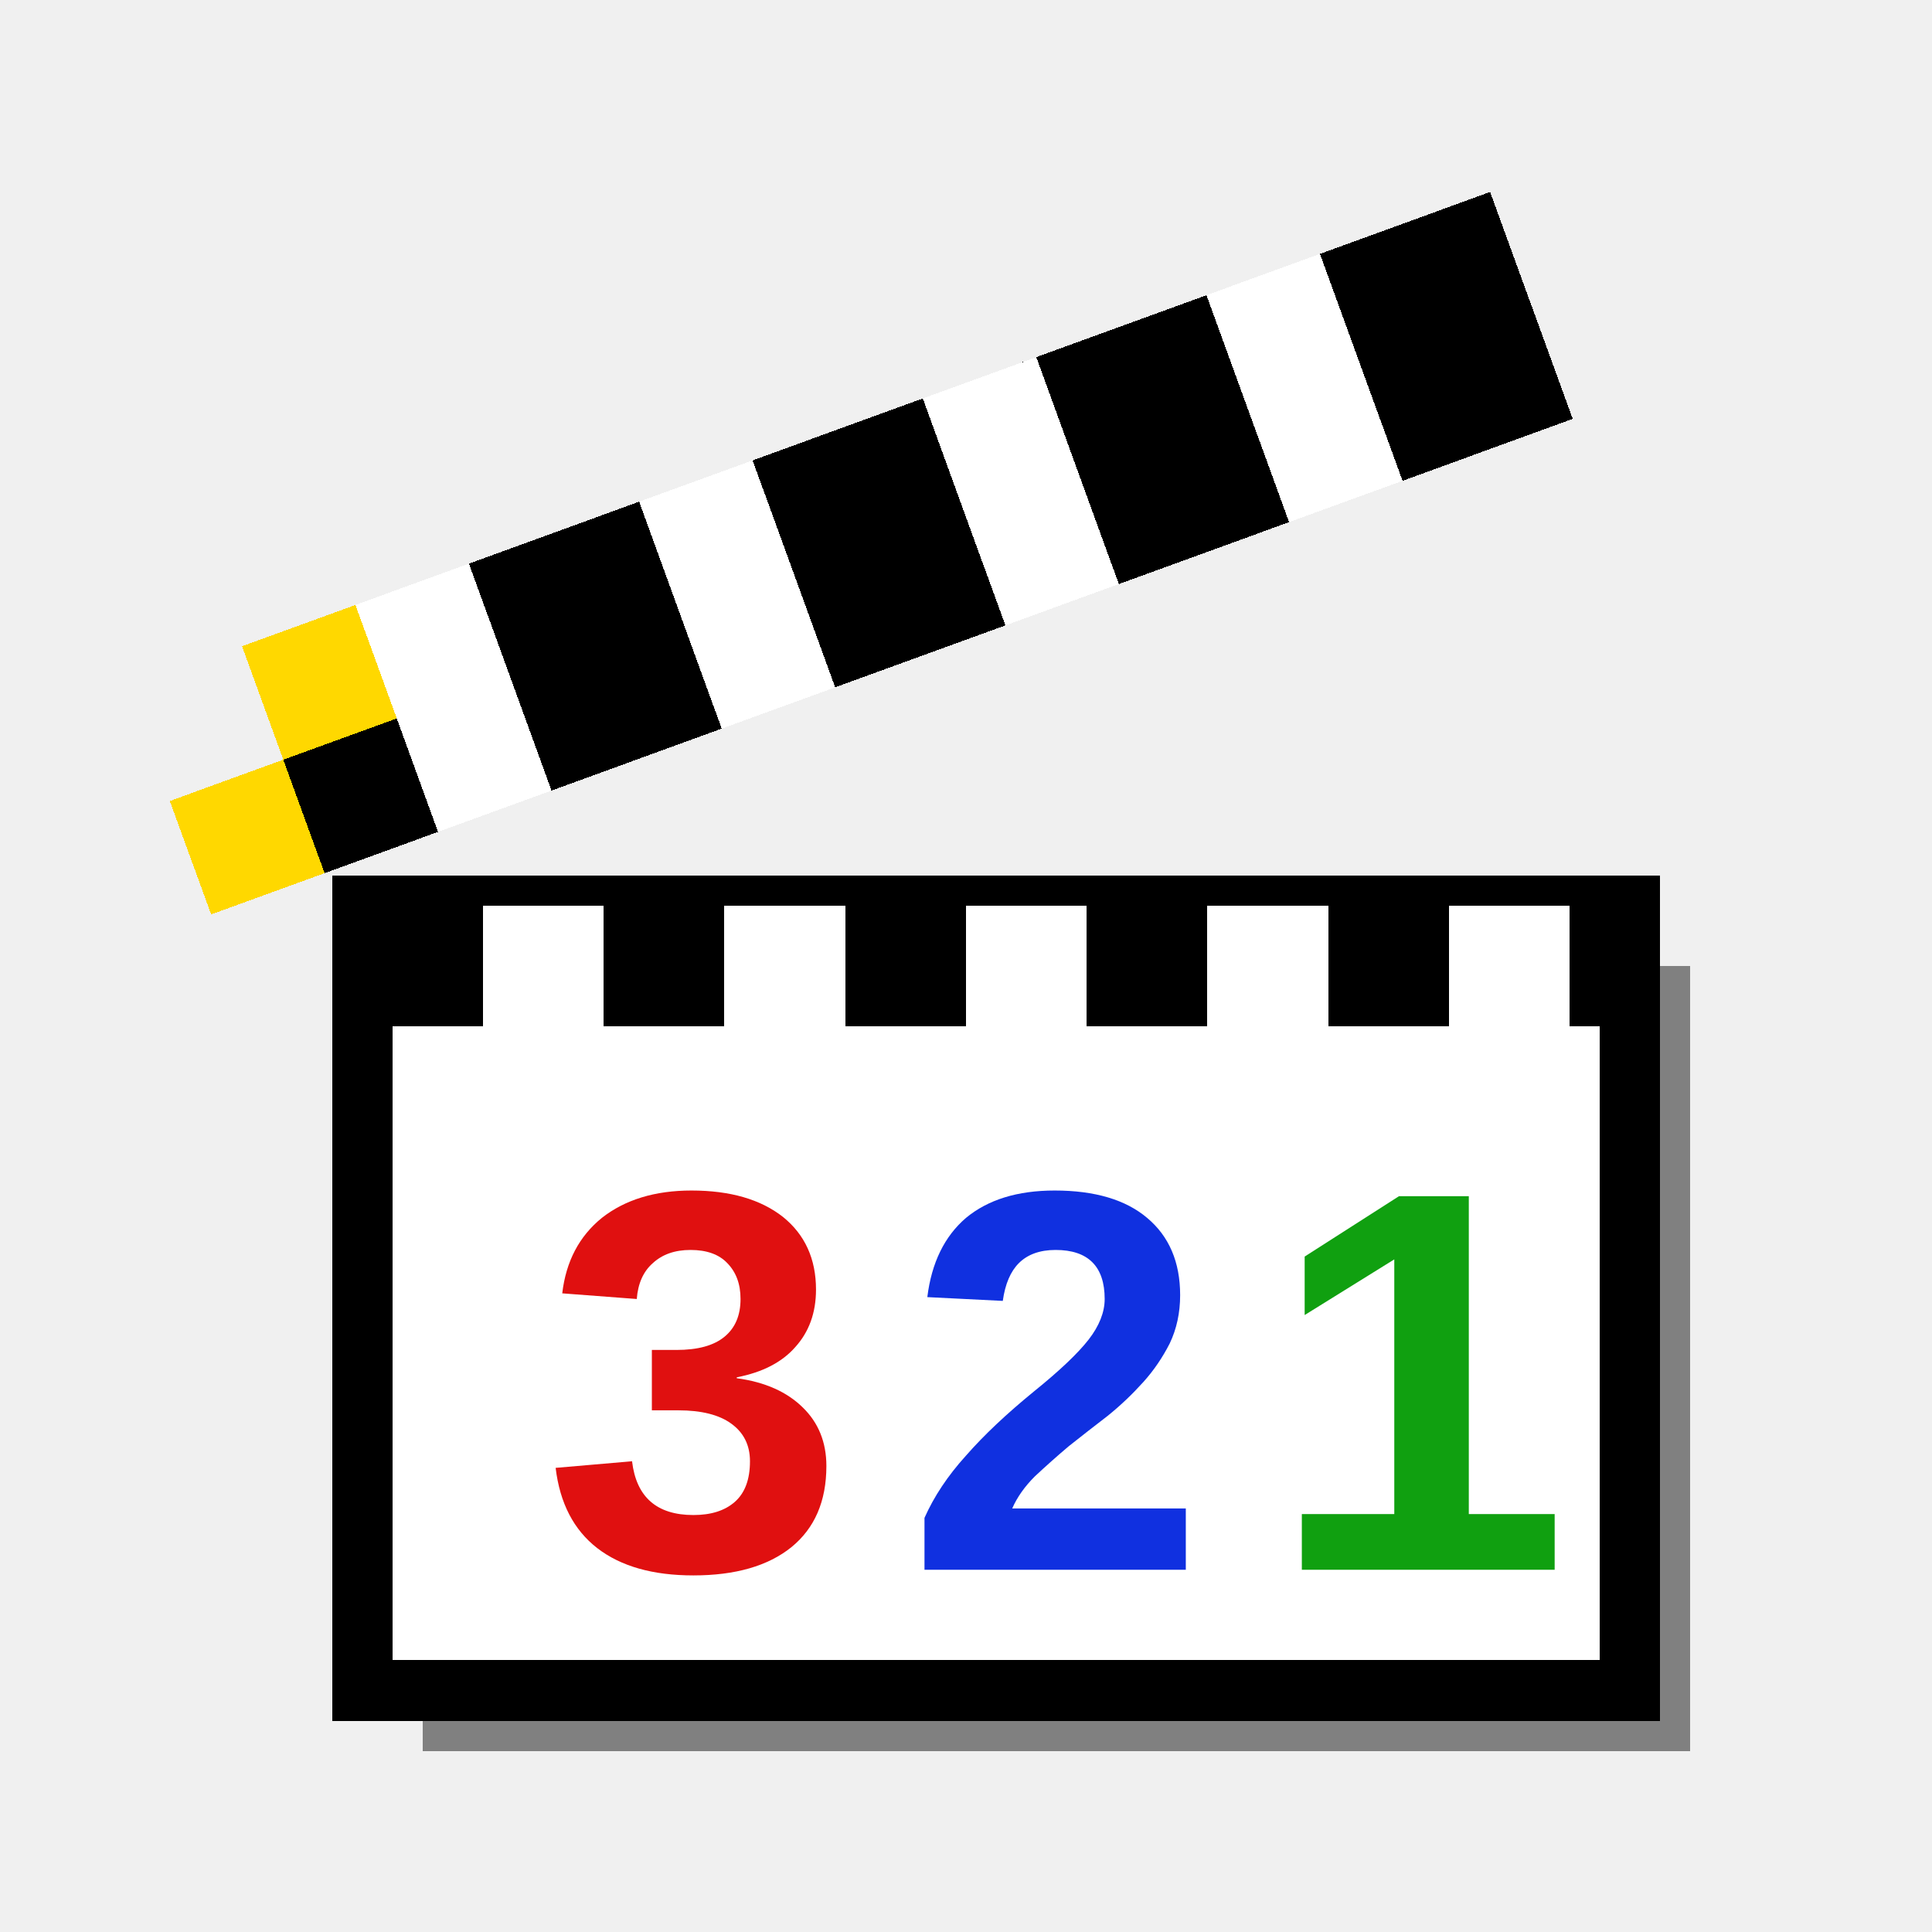
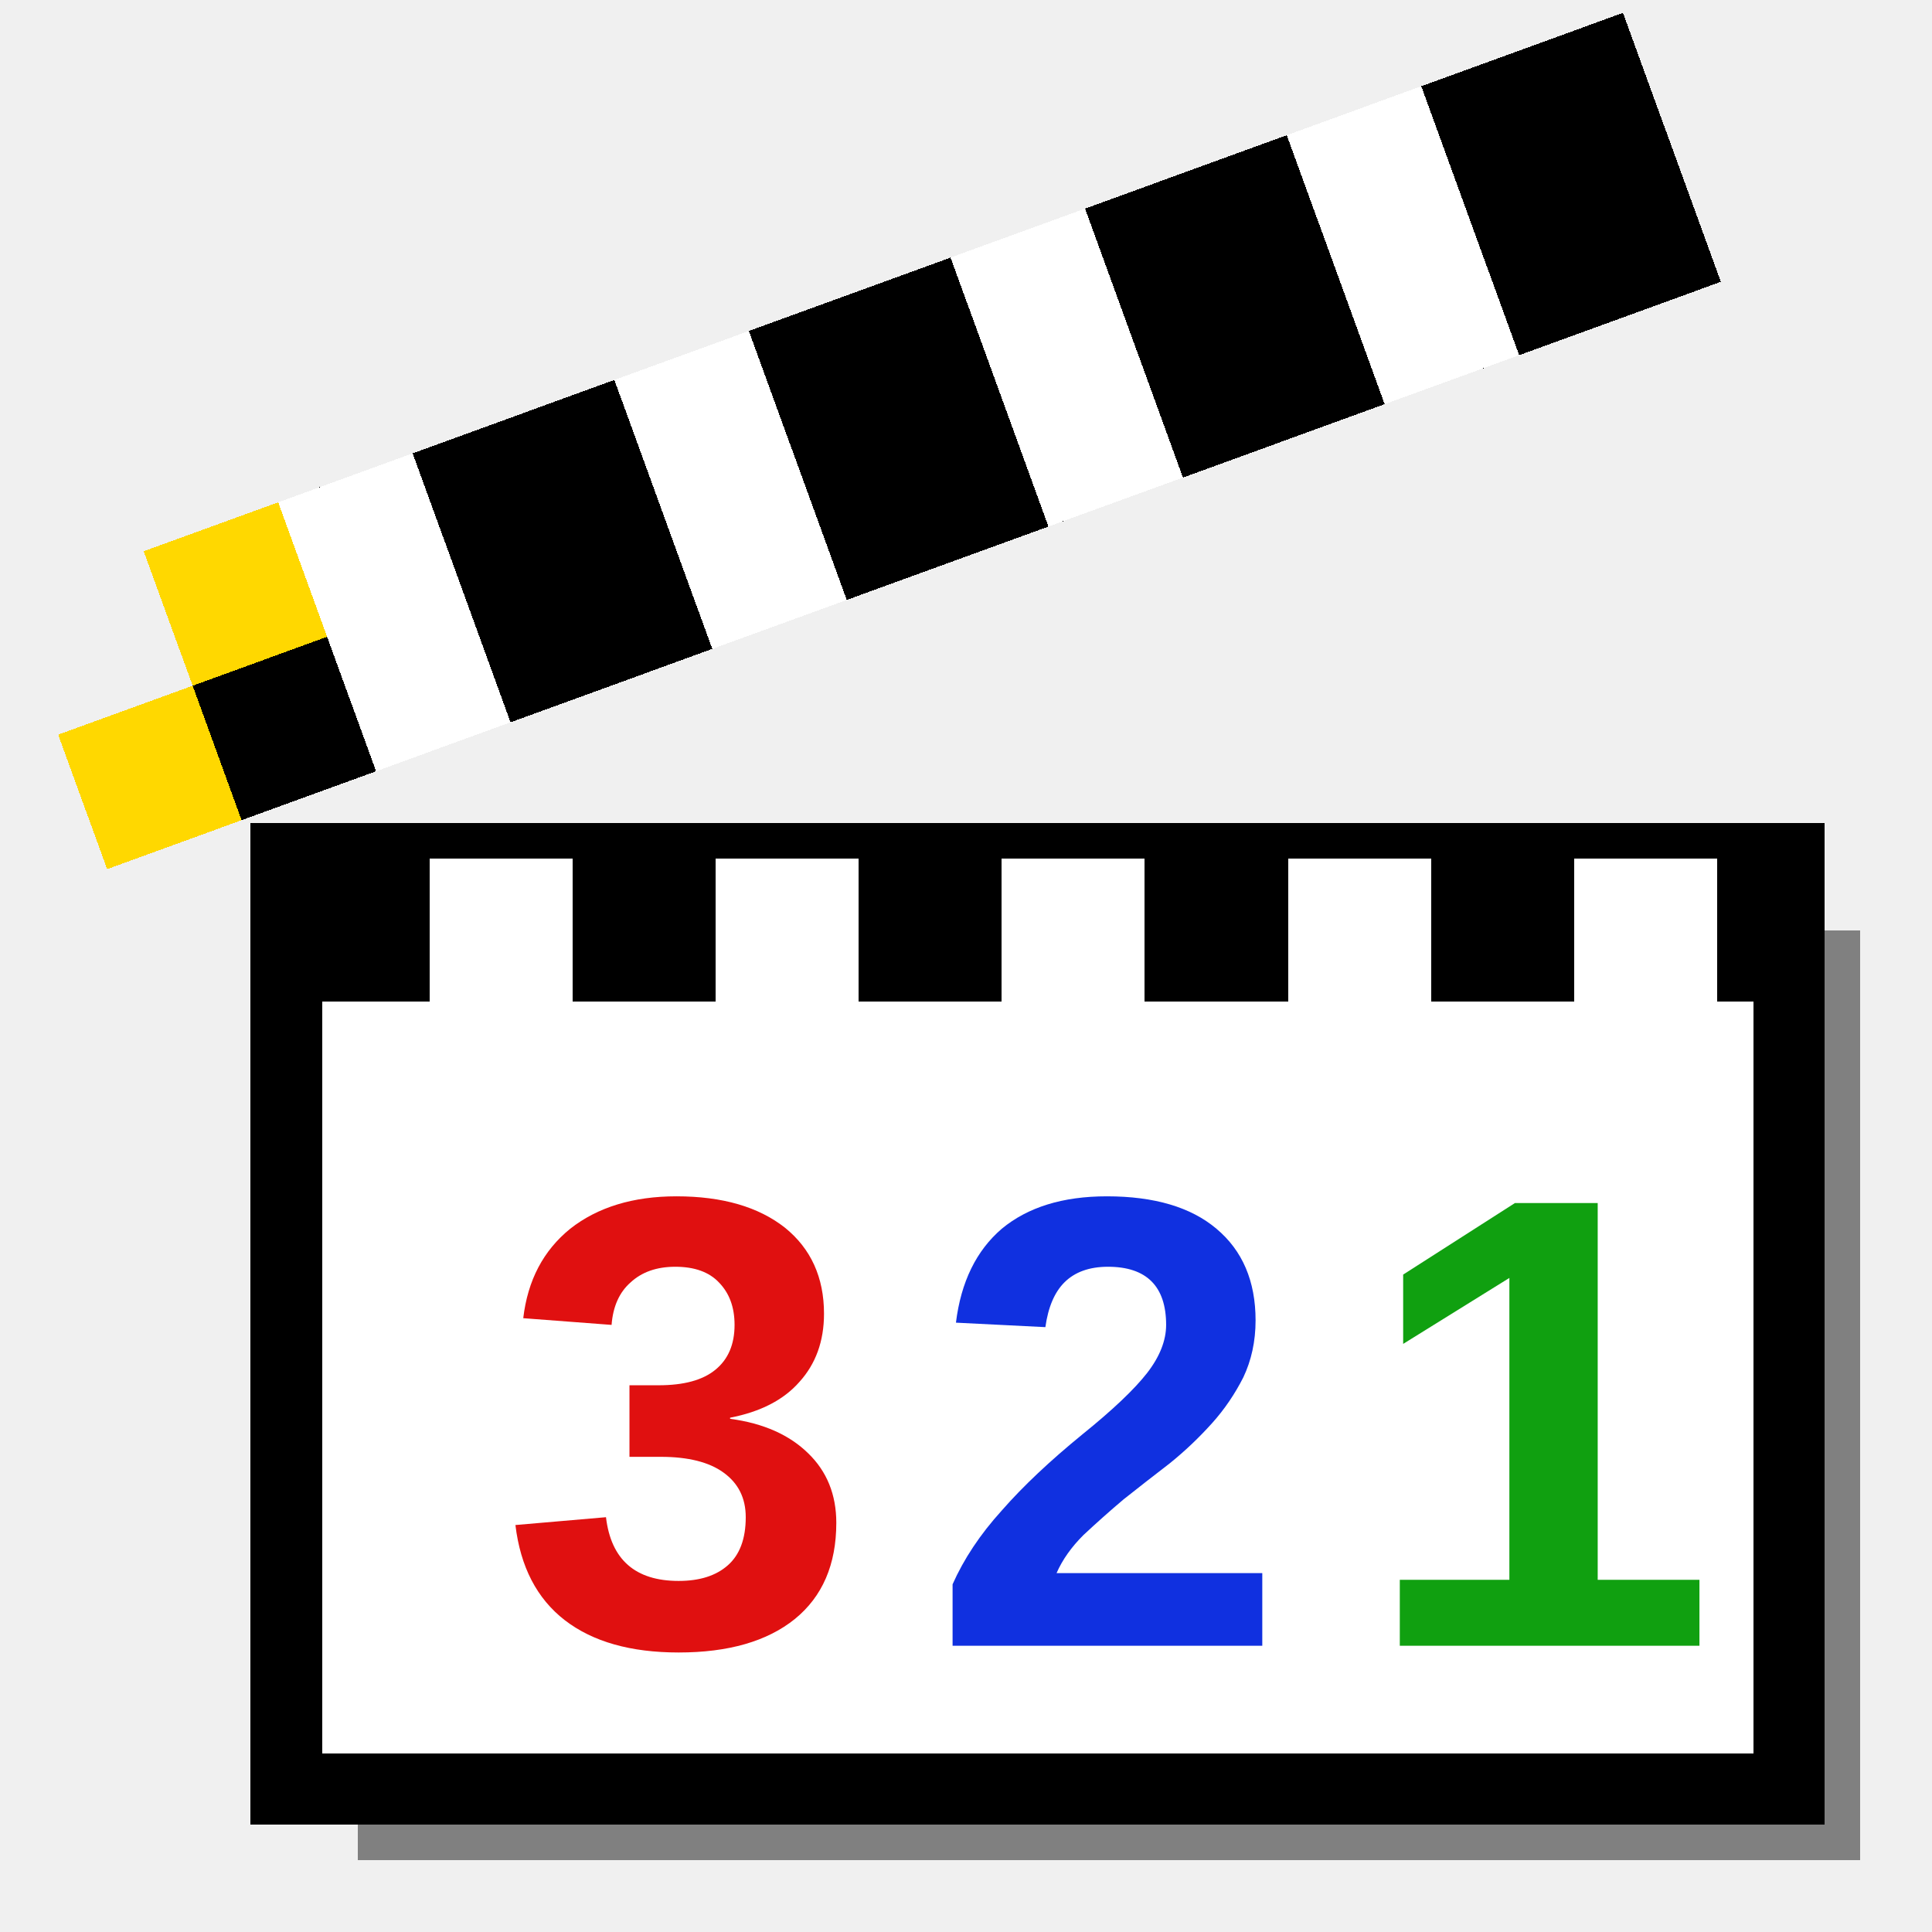
- <svg xmlns="http://www.w3.org/2000/svg" width="32" height="32" viewBox="0 0 32 32" shape-rendering="crispEdges">
+ <svg xmlns="http://www.w3.org/2000/svg" width="32" height="32" viewBox="2 3 27 27" shape-rendering="crispEdges">
  <rect x="7" y="16" width="21" height="13" fill="#808080" />
  <rect x="6" y="15" width="21" height="13" fill="#ffffff" stroke="#000000" stroke-width="1" />
  <g transform="rotate(-20 7 16)">
    <rect x="6" y="10" width="22" height="4" fill="#000000" />
    <rect x="8" y="10" width="2" height="4" fill="#ffffff" />
    <rect x="13" y="10" width="2" height="4" fill="#ffffff" />
    <rect x="18" y="10" width="2" height="4" fill="#ffffff" />
    <rect x="23" y="10" width="2" height="4" fill="#ffffff" />
    <rect x="6" y="10" width="2" height="2" fill="#ffd800" />
    <rect x="4" y="12" width="2" height="2" fill="#ffd800" />
  </g>
  <rect x="6" y="15" width="21" height="2" fill="#000000" />
  <rect x="8" y="15" width="2" height="2" fill="#ffffff" />
  <rect x="12" y="15" width="2" height="2" fill="#ffffff" />
  <rect x="16" y="15" width="2" height="2" fill="#ffffff" />
  <rect x="20" y="15" width="2" height="2" fill="#ffffff" />
  <rect x="24" y="15" width="2" height="2" fill="#ffffff" />
  <text x="9" y="26" font-family="Arial, sans-serif" font-size="9" font-weight="bold" fill="#e01010">3</text>
  <text x="15" y="26" font-family="Arial, sans-serif" font-size="9" font-weight="bold" fill="#1030e0">2</text>
  <text x="21" y="26" font-family="Arial, sans-serif" font-size="9" font-weight="bold" fill="#10a010">1</text>
</svg>
